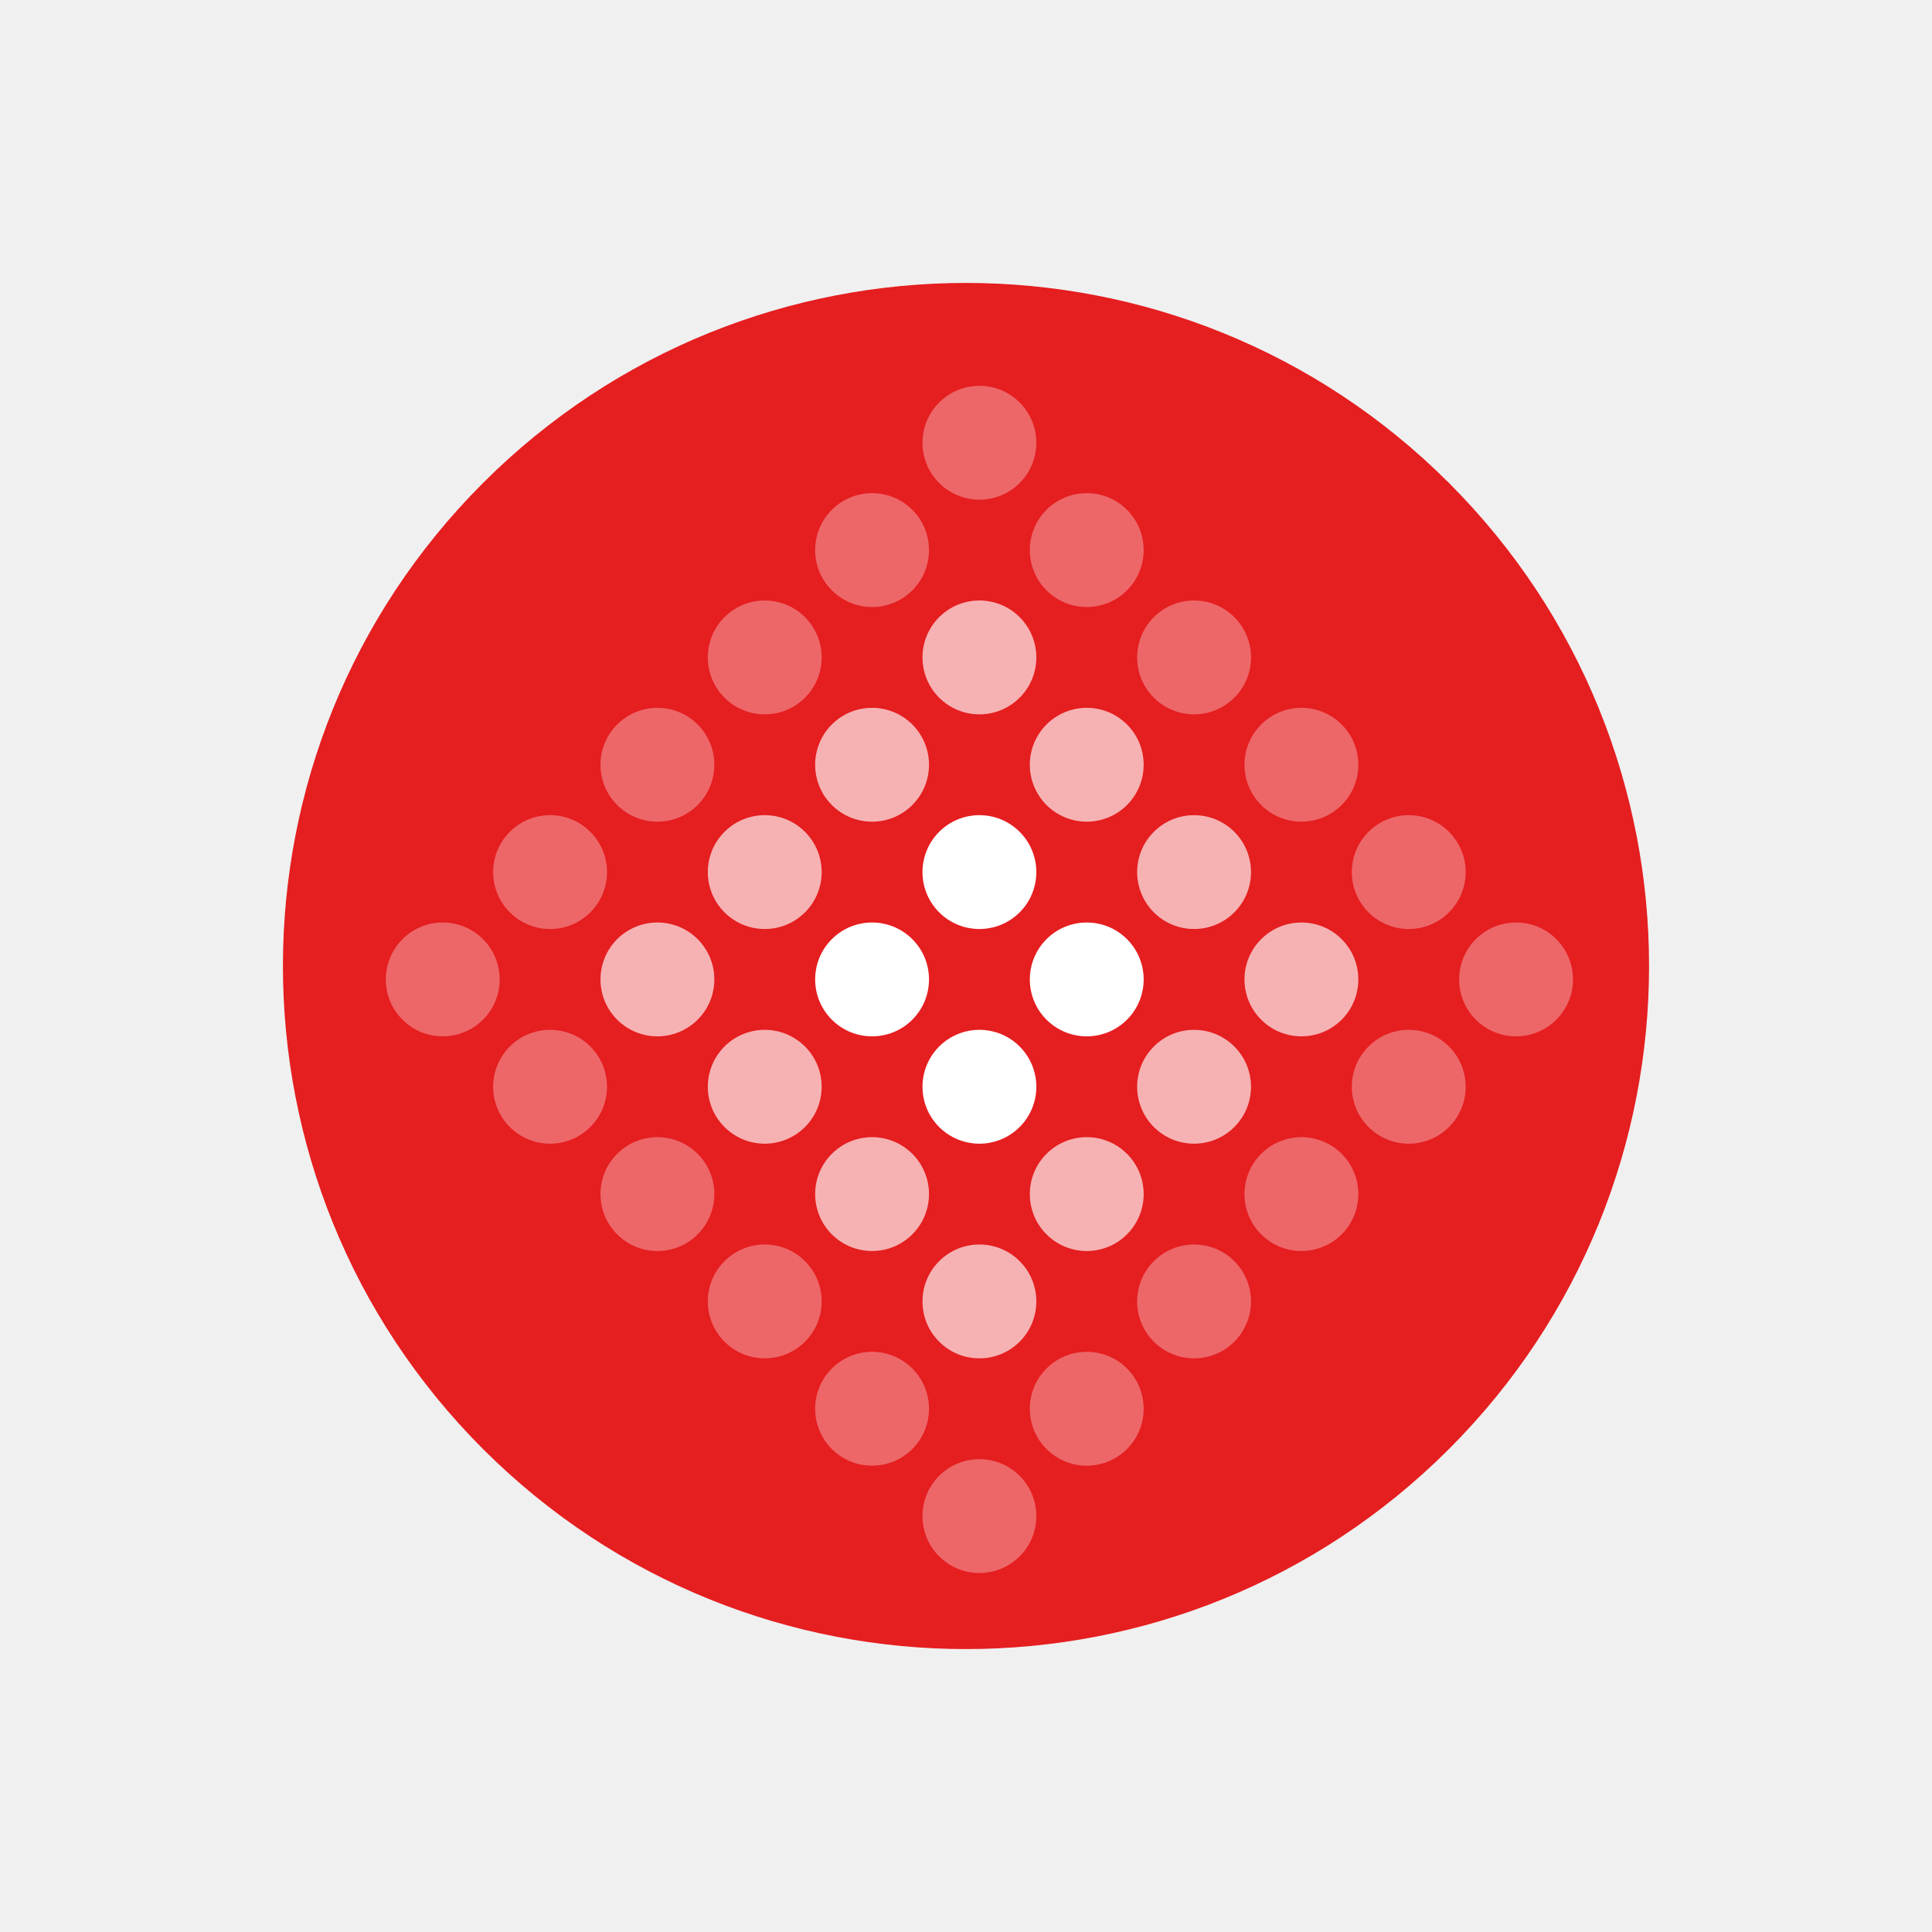
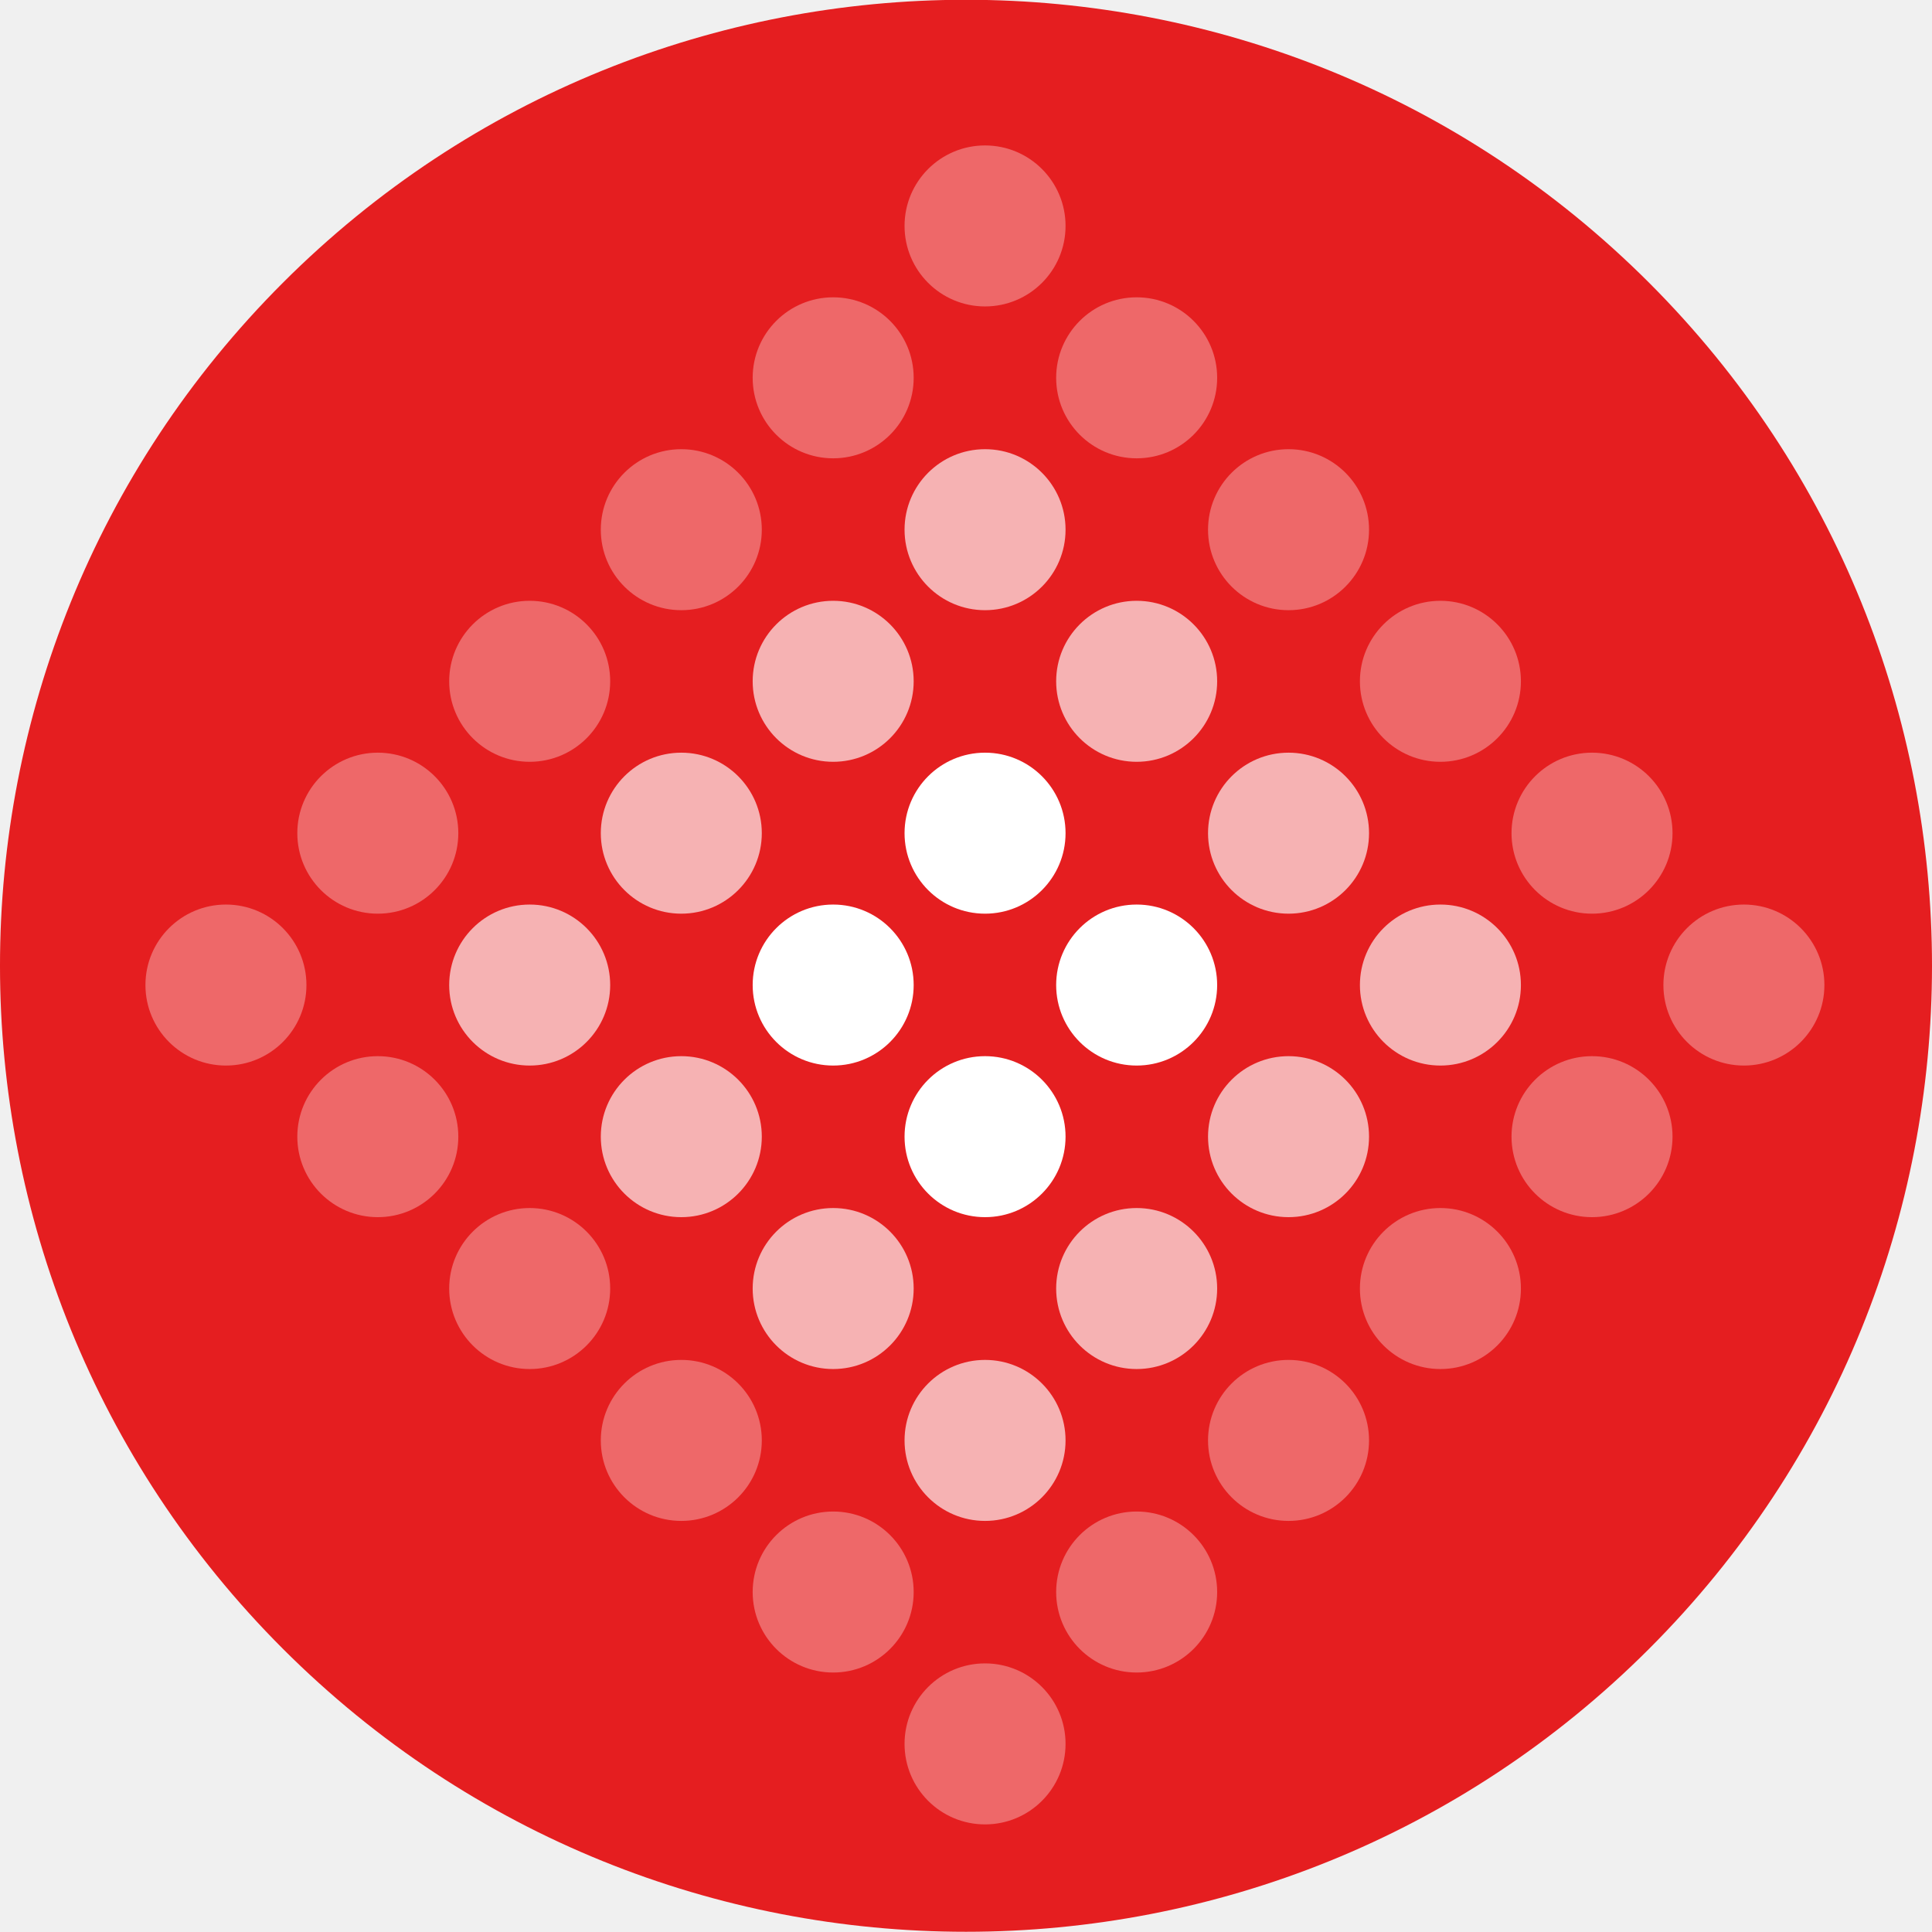
- <svg xmlns="http://www.w3.org/2000/svg" width="101.823" height="101.823" viewBox="0 0 101.823 101.823">
-   <g id="Group_43" data-name="Group 43" transform="translate(6445.278 -3285.925) rotate(45)">
-     <path id="Path_35" data-name="Path 35" d="M36,0A36,36,0,1,1,0,36,36,36,0,0,1,36,0Z" transform="translate(-2198 6845)" fill="#e51e20" />
-     <g id="Group_42" data-name="Group 42">
-       <circle id="Ellipse_6" data-name="Ellipse 6" cx="3" cy="3" r="3" transform="translate(-2184 6858)" fill="#fff" opacity="0.328" />
-       <circle id="Ellipse_6-2" data-name="Ellipse 6" cx="3" cy="3" r="3" transform="translate(-2176 6858)" fill="#fff" opacity="0.328" />
-       <circle id="Ellipse_6-3" data-name="Ellipse 6" cx="3" cy="3" r="3" transform="translate(-2168 6858)" fill="#fff" opacity="0.328" />
-       <circle id="Ellipse_6-4" data-name="Ellipse 6" cx="3" cy="3" r="3" transform="translate(-2160 6858)" fill="#fff" opacity="0.328" />
-       <circle id="Ellipse_6-5" data-name="Ellipse 6" cx="3" cy="3" r="3" transform="translate(-2152 6858)" fill="#fff" opacity="0.328" />
-       <circle id="Ellipse_6-6" data-name="Ellipse 6" cx="3" cy="3" r="3" transform="translate(-2144 6858)" fill="#fff" opacity="0.328" />
-       <circle id="Ellipse_6-7" data-name="Ellipse 6" cx="3" cy="3" r="3" transform="translate(-2184 6866)" fill="#fff" opacity="0.328" />
-       <circle id="Ellipse_6-8" data-name="Ellipse 6" cx="3" cy="3" r="3" transform="translate(-2176 6866)" fill="#fff" opacity="0.66" />
-       <circle id="Ellipse_6-9" data-name="Ellipse 6" cx="3" cy="3" r="3" transform="translate(-2168 6866)" fill="#fff" opacity="0.66" />
-       <circle id="Ellipse_6-10" data-name="Ellipse 6" cx="3" cy="3" r="3" transform="translate(-2160 6866)" fill="#fff" opacity="0.66" />
-       <circle id="Ellipse_6-11" data-name="Ellipse 6" cx="3" cy="3" r="3" transform="translate(-2152 6866)" fill="#fff" opacity="0.66" />
-       <circle id="Ellipse_6-12" data-name="Ellipse 6" cx="3" cy="3" r="3" transform="translate(-2144 6866)" fill="#fff" opacity="0.328" />
-       <circle id="Ellipse_6-13" data-name="Ellipse 6" cx="3" cy="3" r="3" transform="translate(-2184 6874)" fill="#fff" opacity="0.328" />
-       <circle id="Ellipse_6-14" data-name="Ellipse 6" cx="3" cy="3" r="3" transform="translate(-2176 6874)" fill="#fff" opacity="0.66" />
-       <circle id="Ellipse_6-15" data-name="Ellipse 6" cx="3" cy="3" r="3" transform="translate(-2168 6874)" fill="#fff" />
-       <circle id="Ellipse_6-16" data-name="Ellipse 6" cx="3" cy="3" r="3" transform="translate(-2160 6874)" fill="#fff" />
-       <circle id="Ellipse_6-17" data-name="Ellipse 6" cx="3" cy="3" r="3" transform="translate(-2152 6874)" fill="#fff" opacity="0.66" />
-       <circle id="Ellipse_6-18" data-name="Ellipse 6" cx="3" cy="3" r="3" transform="translate(-2144 6874)" fill="#fff" opacity="0.328" />
-       <circle id="Ellipse_6-19" data-name="Ellipse 6" cx="3" cy="3" r="3" transform="translate(-2184 6882)" fill="#fff" opacity="0.328" />
-       <circle id="Ellipse_6-20" data-name="Ellipse 6" cx="3" cy="3" r="3" transform="translate(-2176 6882)" fill="#fff" opacity="0.66" />
-       <circle id="Ellipse_6-21" data-name="Ellipse 6" cx="3" cy="3" r="3" transform="translate(-2168 6882)" fill="#fff" />
-       <circle id="Ellipse_6-22" data-name="Ellipse 6" cx="3" cy="3" r="3" transform="translate(-2160 6882)" fill="#fff" />
-       <circle id="Ellipse_6-23" data-name="Ellipse 6" cx="3" cy="3" r="3" transform="translate(-2152 6882)" fill="#fff" opacity="0.66" />
-       <circle id="Ellipse_6-24" data-name="Ellipse 6" cx="3" cy="3" r="3" transform="translate(-2144 6882)" fill="#fff" opacity="0.328" />
-       <circle id="Ellipse_6-25" data-name="Ellipse 6" cx="3" cy="3" r="3" transform="translate(-2184 6890)" fill="#fff" opacity="0.328" />
-       <circle id="Ellipse_6-26" data-name="Ellipse 6" cx="3" cy="3" r="3" transform="translate(-2176 6890)" fill="#fff" opacity="0.66" />
-       <circle id="Ellipse_6-27" data-name="Ellipse 6" cx="3" cy="3" r="3" transform="translate(-2168 6890)" fill="#fff" opacity="0.66" />
-       <circle id="Ellipse_6-28" data-name="Ellipse 6" cx="3" cy="3" r="3" transform="translate(-2160 6890)" fill="#fff" opacity="0.66" />
-       <circle id="Ellipse_6-29" data-name="Ellipse 6" cx="3" cy="3" r="3" transform="translate(-2152 6890)" fill="#fff" opacity="0.66" />
-       <circle id="Ellipse_6-30" data-name="Ellipse 6" cx="3" cy="3" r="3" transform="translate(-2144 6890)" fill="#fff" opacity="0.328" />
-       <circle id="Ellipse_6-31" data-name="Ellipse 6" cx="3" cy="3" r="3" transform="translate(-2184 6898)" fill="#fff" opacity="0.328" />
-       <circle id="Ellipse_6-32" data-name="Ellipse 6" cx="3" cy="3" r="3" transform="translate(-2176 6898)" fill="#fff" opacity="0.328" />
-       <circle id="Ellipse_6-33" data-name="Ellipse 6" cx="3" cy="3" r="3" transform="translate(-2168 6898)" fill="#fff" opacity="0.328" />
-       <circle id="Ellipse_6-34" data-name="Ellipse 6" cx="3" cy="3" r="3" transform="translate(-2160 6898)" fill="#fff" opacity="0.328" />
-       <circle id="Ellipse_6-35" data-name="Ellipse 6" cx="3" cy="3" r="3" transform="translate(-2152 6898)" fill="#fff" opacity="0.328" />
-       <circle id="Ellipse_6-36" data-name="Ellipse 6" cx="3" cy="3" r="3" transform="translate(-2144 6898)" fill="#fff" opacity="0.328" />
+ <svg xmlns="http://www.w3.org/2000/svg" viewBox="0 0 72 72">
+   <defs>
+     <style>.cls-1{fill:#e51e20;}.cls-2,.cls-3,.cls-4{fill:#fff;}.cls-2,.cls-3{isolation:isolate;}.cls-2{opacity:0.33;}.cls-3{opacity:0.66;}</style>
+   </defs>
+   <g id="Layer_2" data-name="Layer 2">
+     <g id="Layer_1-2" data-name="Layer 1">
+       <g id="Group_43" data-name="Group 43">
+         <path id="Path_35" data-name="Path 35" class="cls-1" d="M61.46,10.54a36,36,0,1,1-50.92,0A36,36,0,0,1,61.46,10.54Z" />
+         <g id="Group_42" data-name="Group 42">
+           <circle id="Ellipse_6" data-name="Ellipse 6" class="cls-2" cx="36.71" cy="8.42" r="3" />
+           <circle id="Ellipse_6-2" data-name="Ellipse 6-2" class="cls-2" cx="42.36" cy="14.08" r="3" />
+           <circle id="Ellipse_6-3" data-name="Ellipse 6-3" class="cls-2" cx="48.02" cy="19.74" r="3" />
+           <circle id="Ellipse_6-4" data-name="Ellipse 6-4" class="cls-2" cx="53.68" cy="25.39" r="3" />
+           <circle id="Ellipse_6-5" data-name="Ellipse 6-5" class="cls-2" cx="59.33" cy="31.05" r="3" />
+           <circle id="Ellipse_6-6" data-name="Ellipse 6-6" class="cls-2" cx="64.99" cy="36.71" r="3" />
+           <circle id="Ellipse_6-7" data-name="Ellipse 6-7" class="cls-2" cx="31.05" cy="14.08" r="3" />
+           <circle id="Ellipse_6-8" data-name="Ellipse 6-8" class="cls-3" cx="36.71" cy="19.74" r="3" />
+           <circle id="Ellipse_6-9" data-name="Ellipse 6-9" class="cls-3" cx="42.36" cy="25.39" r="3" />
+           <circle id="Ellipse_6-10" data-name="Ellipse 6-10" class="cls-3" cx="48.02" cy="31.05" r="3" />
+           <circle id="Ellipse_6-11" data-name="Ellipse 6-11" class="cls-3" cx="53.68" cy="36.71" r="3" />
+           <circle id="Ellipse_6-12" data-name="Ellipse 6-12" class="cls-2" cx="59.33" cy="42.36" r="3" />
+           <circle id="Ellipse_6-13" data-name="Ellipse 6-13" class="cls-2" cx="25.39" cy="19.74" r="3" />
+           <circle id="Ellipse_6-14" data-name="Ellipse 6-14" class="cls-3" cx="31.05" cy="25.39" r="3" />
+           <circle id="Ellipse_6-15" data-name="Ellipse 6-15" class="cls-4" cx="36.71" cy="31.05" r="3" />
+           <circle id="Ellipse_6-16" data-name="Ellipse 6-16" class="cls-4" cx="42.36" cy="36.71" r="3" />
+           <circle id="Ellipse_6-17" data-name="Ellipse 6-17" class="cls-3" cx="48.02" cy="42.36" r="3" />
+           <circle id="Ellipse_6-18" data-name="Ellipse 6-18" class="cls-2" cx="53.68" cy="48.02" r="3" />
+           <circle id="Ellipse_6-19" data-name="Ellipse 6-19" class="cls-2" cx="19.74" cy="25.39" r="3" />
+           <circle id="Ellipse_6-20" data-name="Ellipse 6-20" class="cls-3" cx="25.39" cy="31.05" r="3" />
+           <circle id="Ellipse_6-21" data-name="Ellipse 6-21" class="cls-4" cx="31.05" cy="36.71" r="3" />
+           <circle id="Ellipse_6-22" data-name="Ellipse 6-22" class="cls-4" cx="36.71" cy="42.36" r="3" />
+           <circle id="Ellipse_6-23" data-name="Ellipse 6-23" class="cls-3" cx="42.36" cy="48.02" r="3" />
+           <circle id="Ellipse_6-24" data-name="Ellipse 6-24" class="cls-2" cx="48.02" cy="53.68" r="3" />
+           <circle id="Ellipse_6-25" data-name="Ellipse 6-25" class="cls-2" cx="14.08" cy="31.05" r="3" />
+           <circle id="Ellipse_6-26" data-name="Ellipse 6-26" class="cls-3" cx="19.74" cy="36.71" r="3" />
+           <circle id="Ellipse_6-27" data-name="Ellipse 6-27" class="cls-3" cx="25.39" cy="42.36" r="3" />
+           <circle id="Ellipse_6-28" data-name="Ellipse 6-28" class="cls-3" cx="31.05" cy="48.02" r="3" />
+           <circle id="Ellipse_6-29" data-name="Ellipse 6-29" class="cls-3" cx="36.71" cy="53.68" r="3" />
+           <circle id="Ellipse_6-30" data-name="Ellipse 6-30" class="cls-2" cx="42.36" cy="59.33" r="3" />
+           <circle id="Ellipse_6-31" data-name="Ellipse 6-31" class="cls-2" cx="8.42" cy="36.71" r="3" />
+           <circle id="Ellipse_6-32" data-name="Ellipse 6-32" class="cls-2" cx="14.08" cy="42.36" r="3" />
+           <circle id="Ellipse_6-33" data-name="Ellipse 6-33" class="cls-2" cx="19.74" cy="48.02" r="3" />
+           <circle id="Ellipse_6-34" data-name="Ellipse 6-34" class="cls-2" cx="25.39" cy="53.68" r="3" />
+           <circle id="Ellipse_6-35" data-name="Ellipse 6-35" class="cls-2" cx="31.05" cy="59.33" r="3" />
+           <circle id="Ellipse_6-36" data-name="Ellipse 6-36" class="cls-2" cx="36.71" cy="64.99" r="3" />
+         </g>
+       </g>
    </g>
  </g>
</svg>
